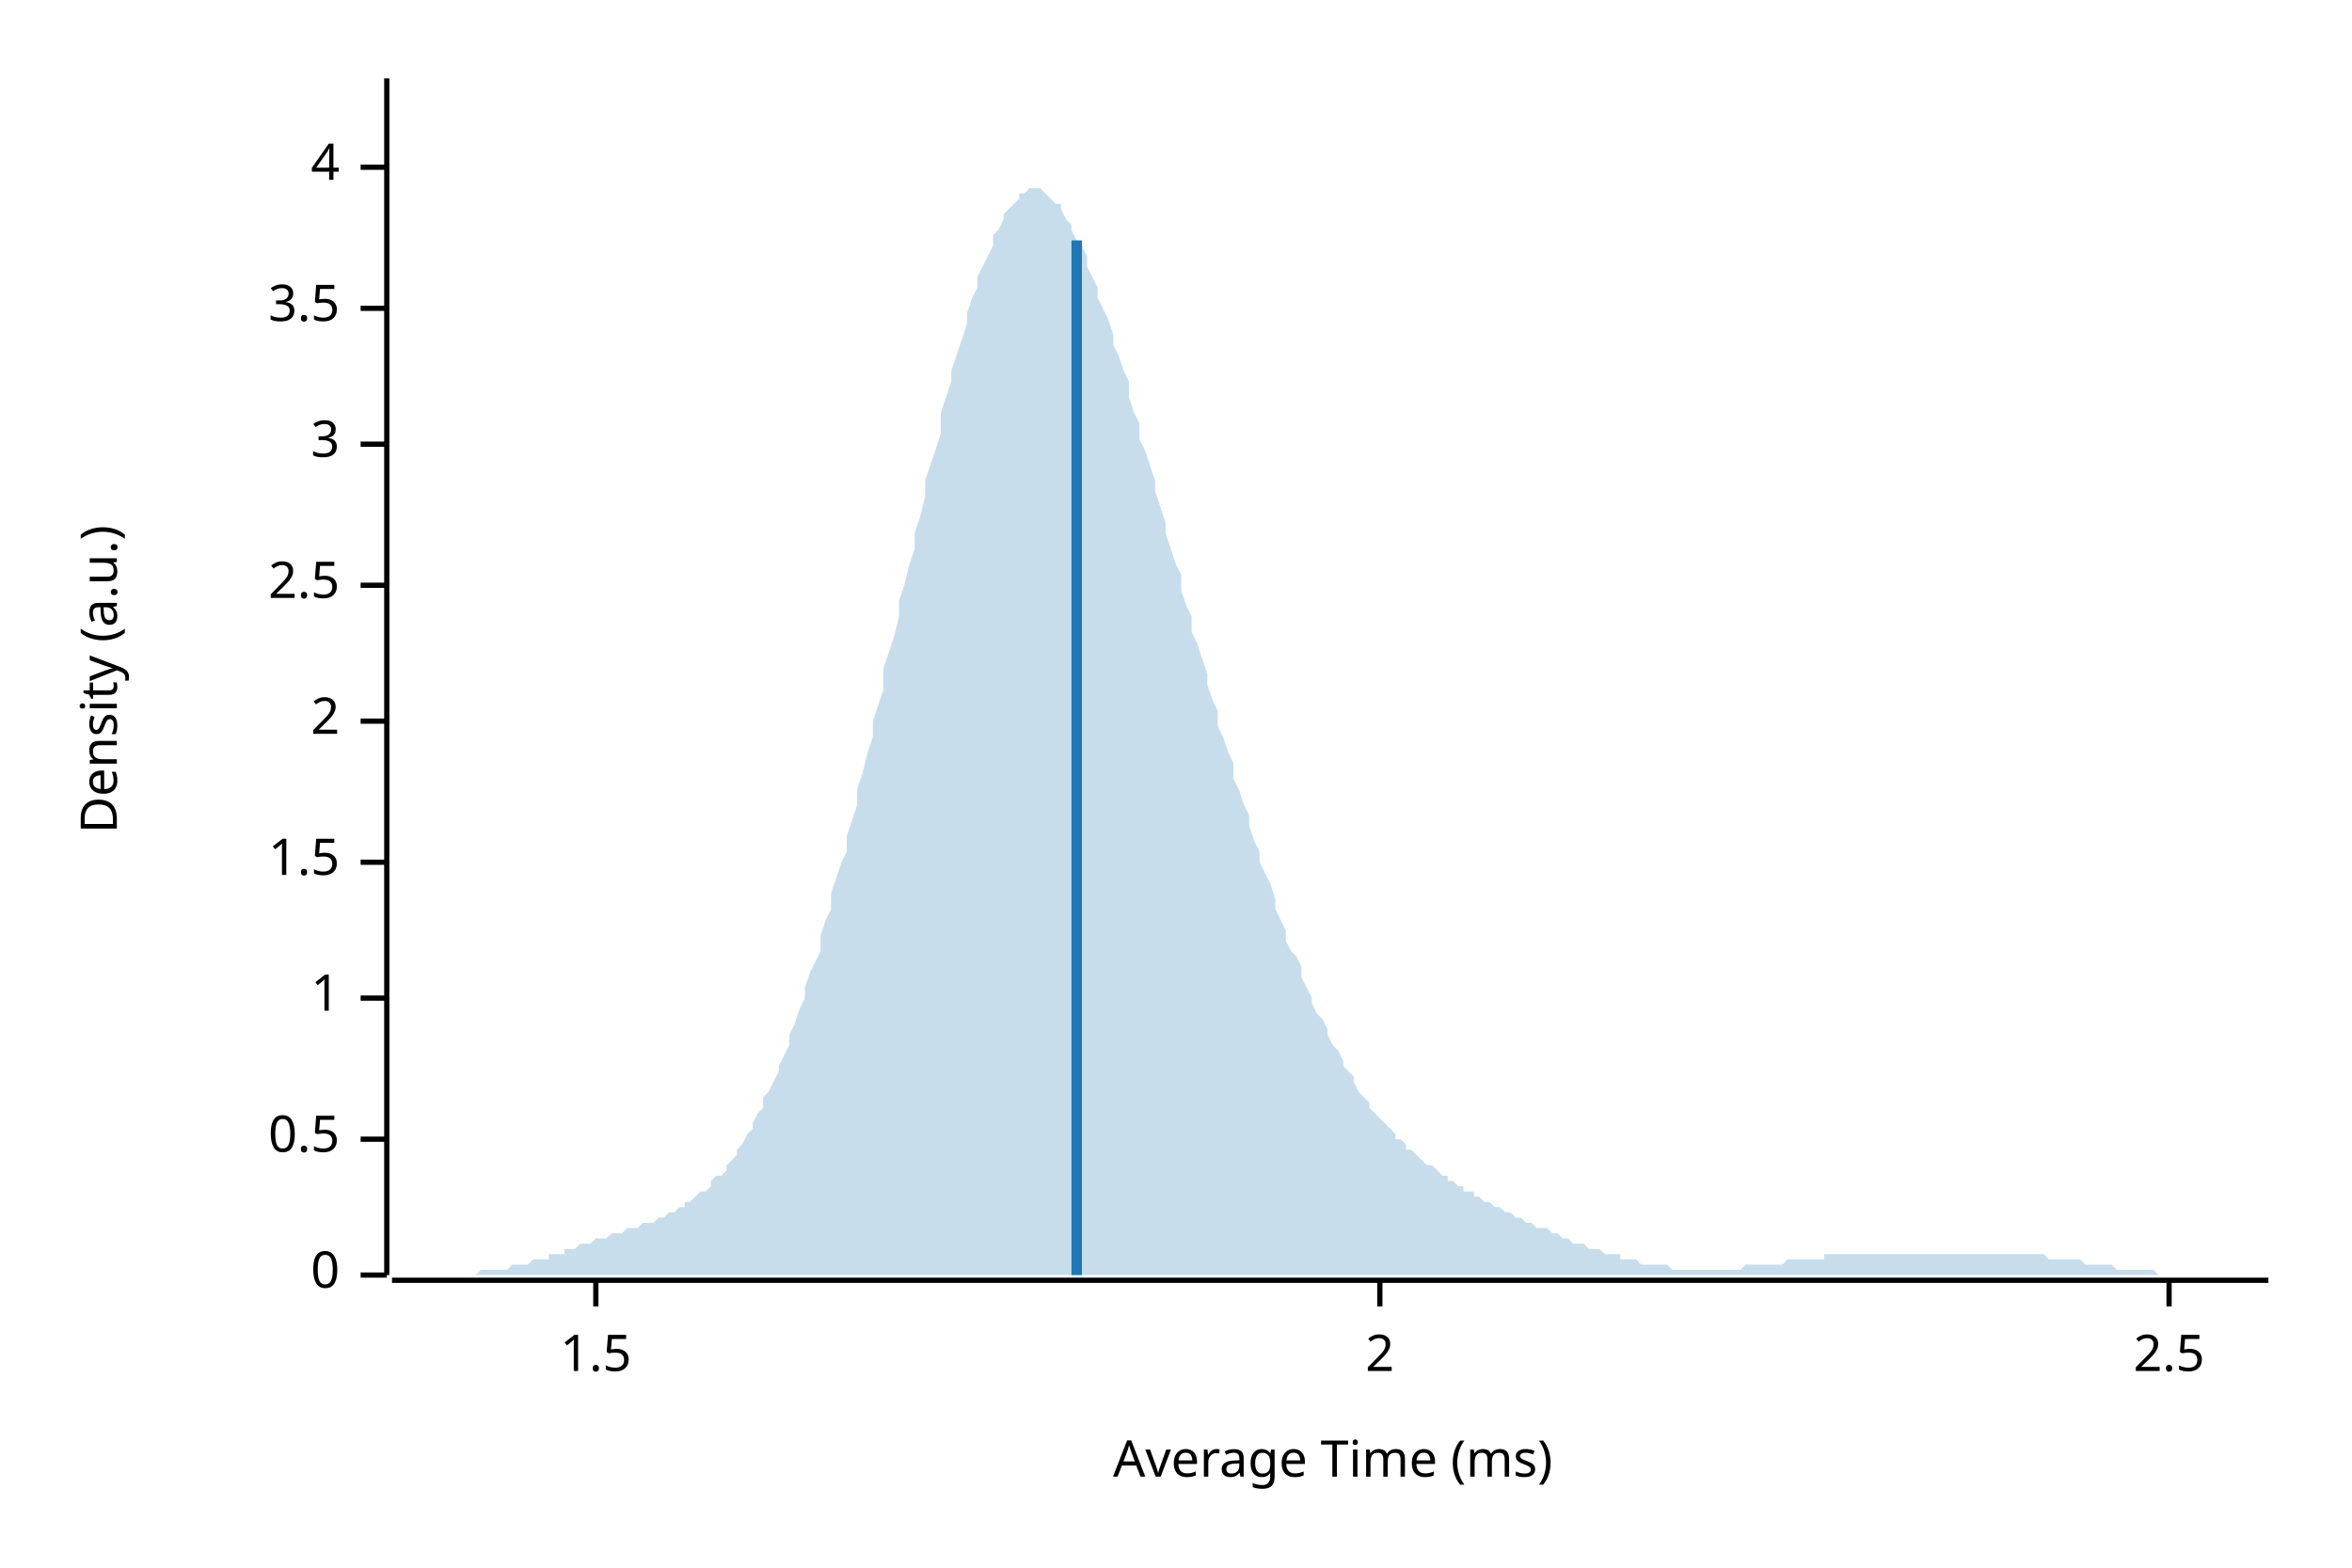
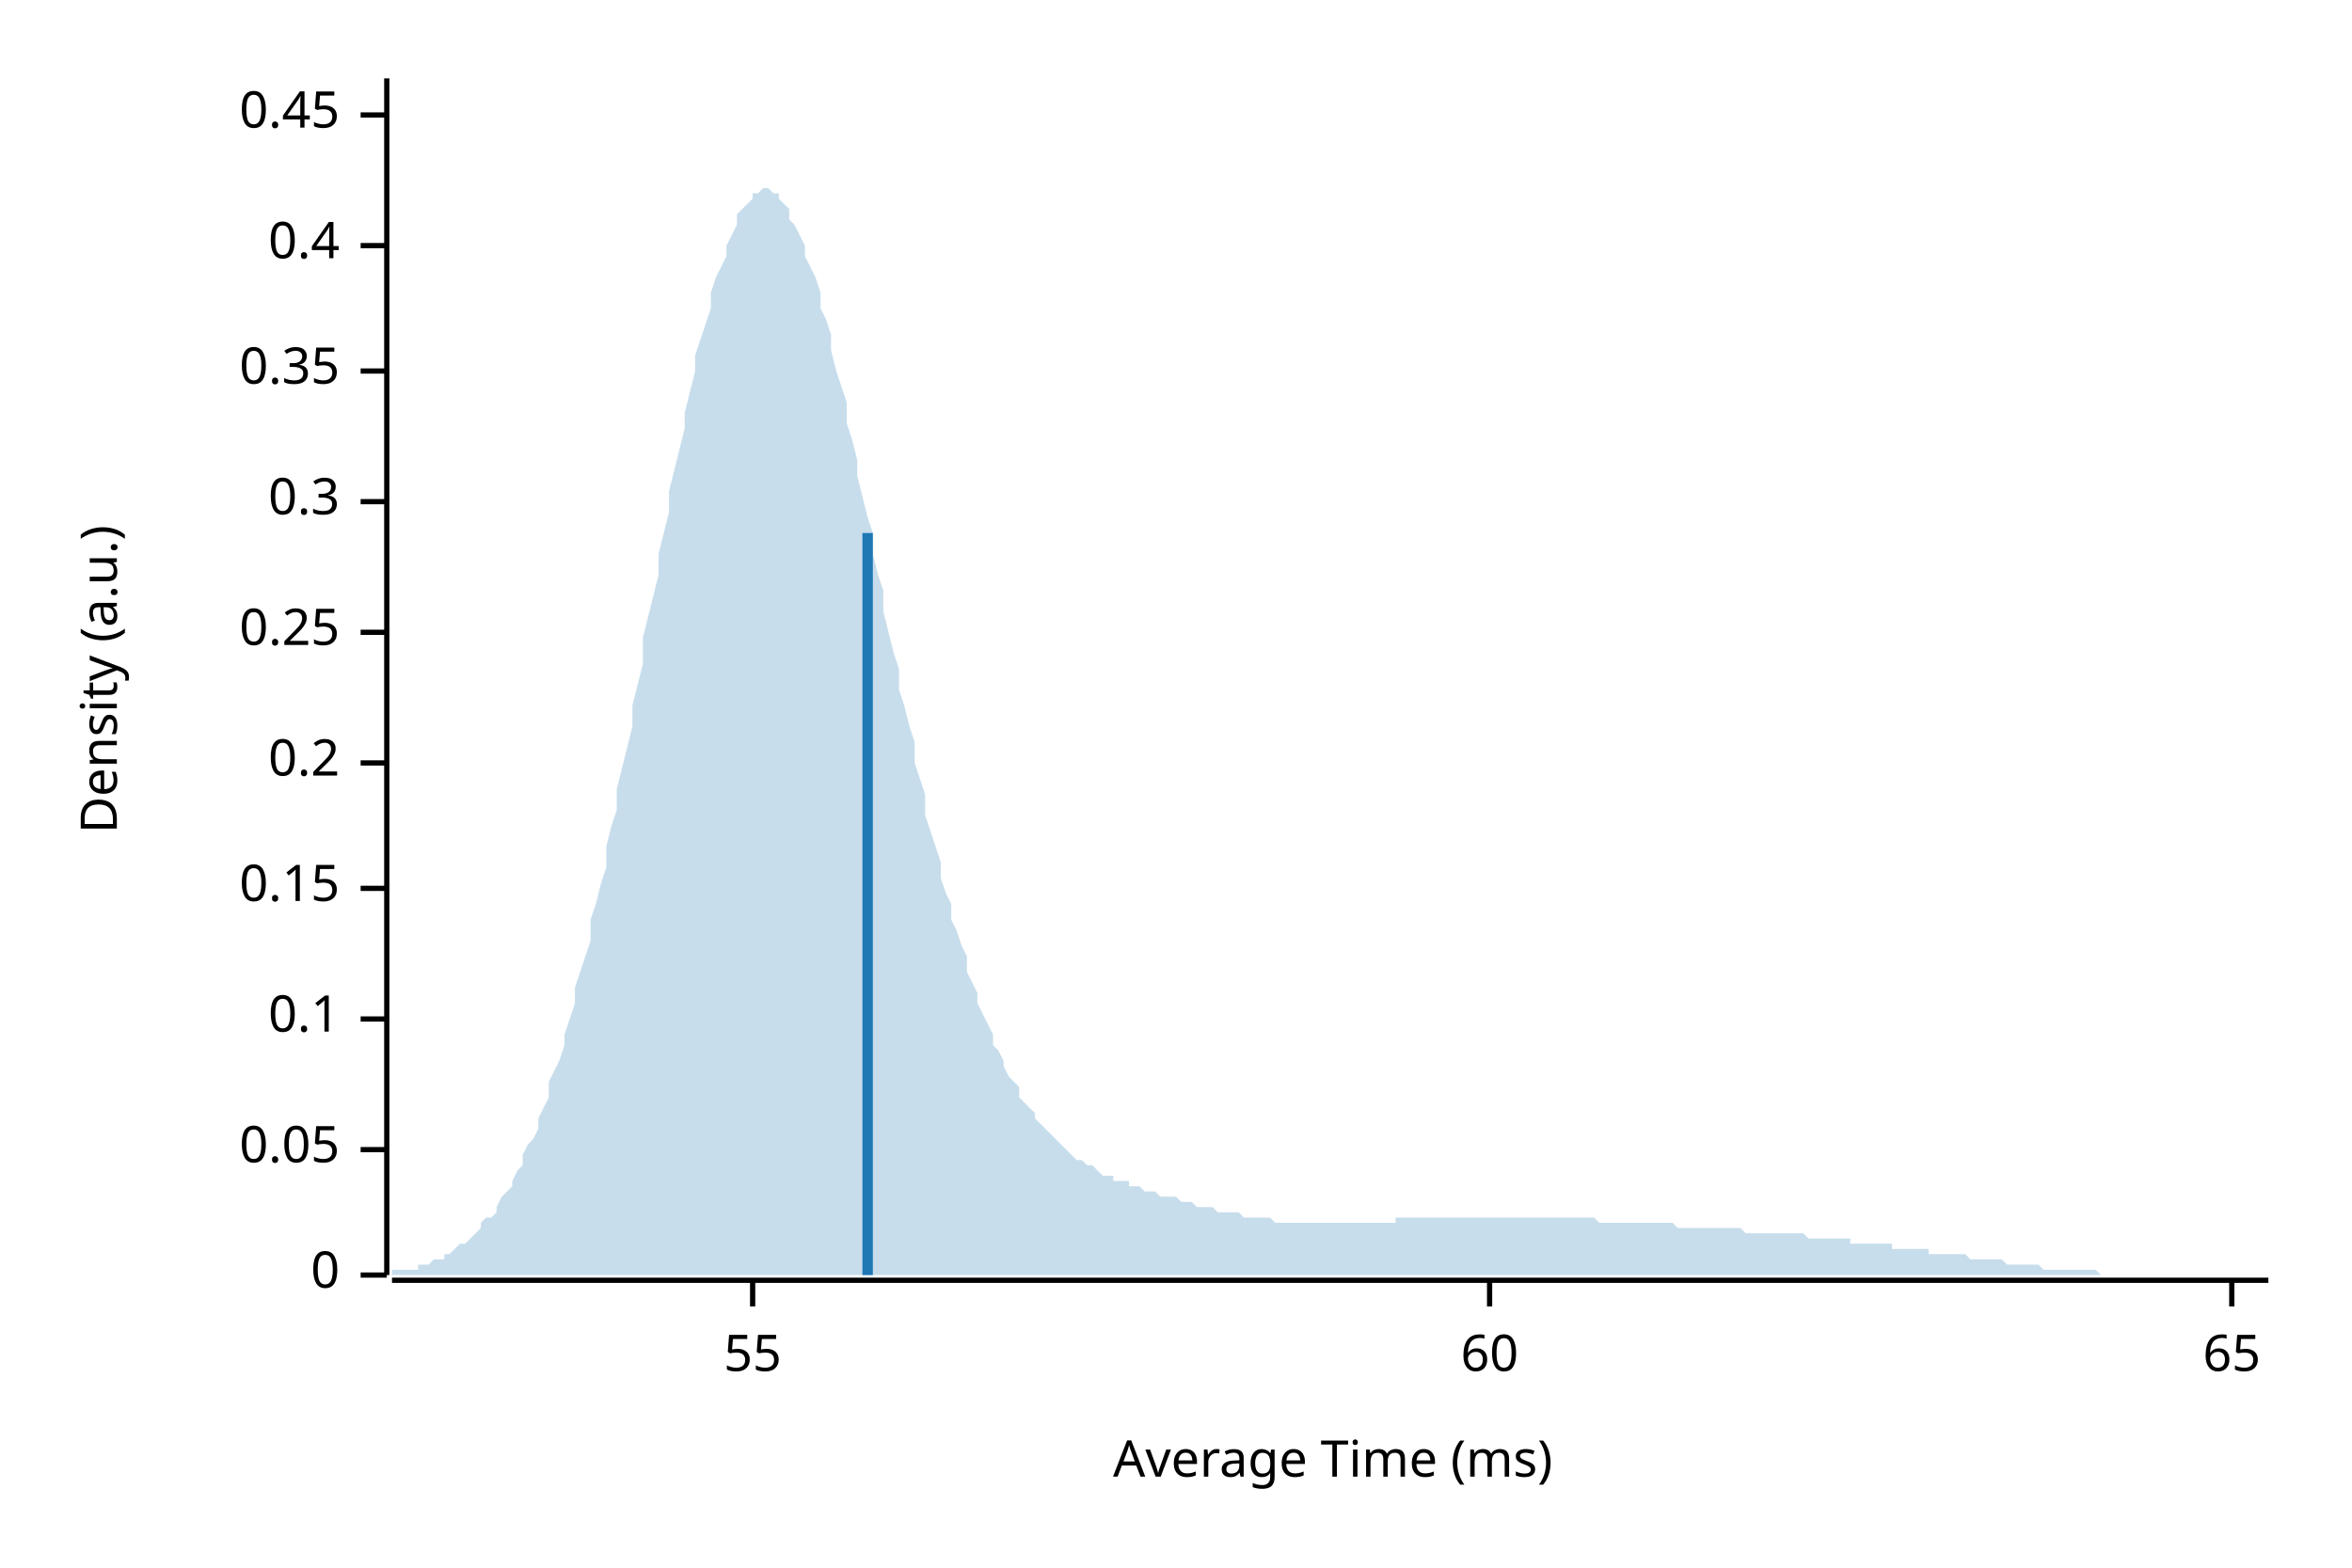
<svg xmlns="http://www.w3.org/2000/svg" width="450" height="300" viewBox="0 0 450 300">
  <text x="15" y="130" dy="0.76em" text-anchor="middle" font-family="sans-serif" font-size="9.677" opacity="1" fill="#000000" transform="rotate(270, 15, 130)">
Density (a.u.)
</text>
  <text x="255" y="285" dy="-0.5ex" text-anchor="middle" font-family="sans-serif" font-size="9.677" opacity="1" fill="#000000">
Average Time (ms)
</text>
  <polyline fill="none" opacity="1" stroke="#000000" stroke-width="1" points="74,15 74,244 " />
  <text x="65" y="244" dy="0.5ex" text-anchor="end" font-family="sans-serif" font-size="9.677" opacity="1" fill="#000000">
0
</text>
  <polyline fill="none" opacity="1" stroke="#000000" stroke-width="1" points="69,244 74,244 " />
-   <text x="65" y="218" dy="0.5ex" text-anchor="end" font-family="sans-serif" font-size="9.677" opacity="1" fill="#000000">
- 0.5
+   <text x="65" y="220" dy="0.5ex" text-anchor="end" font-family="sans-serif" font-size="9.677" opacity="1" fill="#000000">
+ 0.05
</text>
-   <polyline fill="none" opacity="1" stroke="#000000" stroke-width="1" points="69,218 74,218 " />
-   <text x="65" y="191" dy="0.5ex" text-anchor="end" font-family="sans-serif" font-size="9.677" opacity="1" fill="#000000">
- 1
+   <polyline fill="none" opacity="1" stroke="#000000" stroke-width="1" points="69,220 74,220 " />
+   <text x="65" y="195" dy="0.5ex" text-anchor="end" font-family="sans-serif" font-size="9.677" opacity="1" fill="#000000">
+ 0.1
</text>
-   <polyline fill="none" opacity="1" stroke="#000000" stroke-width="1" points="69,191 74,191 " />
-   <text x="65" y="165" dy="0.5ex" text-anchor="end" font-family="sans-serif" font-size="9.677" opacity="1" fill="#000000">
- 1.5
+   <polyline fill="none" opacity="1" stroke="#000000" stroke-width="1" points="69,195 74,195 " />
+   <text x="65" y="170" dy="0.5ex" text-anchor="end" font-family="sans-serif" font-size="9.677" opacity="1" fill="#000000">
+ 0.15
</text>
-   <polyline fill="none" opacity="1" stroke="#000000" stroke-width="1" points="69,165 74,165 " />
-   <text x="65" y="138" dy="0.5ex" text-anchor="end" font-family="sans-serif" font-size="9.677" opacity="1" fill="#000000">
- 2
+   <polyline fill="none" opacity="1" stroke="#000000" stroke-width="1" points="69,170 74,170 " />
+   <text x="65" y="146" dy="0.5ex" text-anchor="end" font-family="sans-serif" font-size="9.677" opacity="1" fill="#000000">
+ 0.2
</text>
-   <polyline fill="none" opacity="1" stroke="#000000" stroke-width="1" points="69,138 74,138 " />
-   <text x="65" y="112" dy="0.5ex" text-anchor="end" font-family="sans-serif" font-size="9.677" opacity="1" fill="#000000">
- 2.5
+   <polyline fill="none" opacity="1" stroke="#000000" stroke-width="1" points="69,146 74,146 " />
+   <text x="65" y="121" dy="0.5ex" text-anchor="end" font-family="sans-serif" font-size="9.677" opacity="1" fill="#000000">
+ 0.25
</text>
-   <polyline fill="none" opacity="1" stroke="#000000" stroke-width="1" points="69,112 74,112 " />
-   <text x="65" y="85" dy="0.5ex" text-anchor="end" font-family="sans-serif" font-size="9.677" opacity="1" fill="#000000">
- 3
+   <polyline fill="none" opacity="1" stroke="#000000" stroke-width="1" points="69,121 74,121 " />
+   <text x="65" y="96" dy="0.5ex" text-anchor="end" font-family="sans-serif" font-size="9.677" opacity="1" fill="#000000">
+ 0.3
</text>
-   <polyline fill="none" opacity="1" stroke="#000000" stroke-width="1" points="69,85 74,85 " />
-   <text x="65" y="59" dy="0.5ex" text-anchor="end" font-family="sans-serif" font-size="9.677" opacity="1" fill="#000000">
- 3.5
+   <polyline fill="none" opacity="1" stroke="#000000" stroke-width="1" points="69,96 74,96 " />
+   <text x="65" y="71" dy="0.5ex" text-anchor="end" font-family="sans-serif" font-size="9.677" opacity="1" fill="#000000">
+ 0.35
</text>
-   <polyline fill="none" opacity="1" stroke="#000000" stroke-width="1" points="69,59 74,59 " />
-   <text x="65" y="32" dy="0.5ex" text-anchor="end" font-family="sans-serif" font-size="9.677" opacity="1" fill="#000000">
- 4
+   <polyline fill="none" opacity="1" stroke="#000000" stroke-width="1" points="69,71 74,71 " />
+   <text x="65" y="47" dy="0.5ex" text-anchor="end" font-family="sans-serif" font-size="9.677" opacity="1" fill="#000000">
+ 0.4
</text>
-   <polyline fill="none" opacity="1" stroke="#000000" stroke-width="1" points="69,32 74,32 " />
+   <polyline fill="none" opacity="1" stroke="#000000" stroke-width="1" points="69,47 74,47 " />
+   <text x="65" y="22" dy="0.5ex" text-anchor="end" font-family="sans-serif" font-size="9.677" opacity="1" fill="#000000">
+ 0.45
+ </text>
+   <polyline fill="none" opacity="1" stroke="#000000" stroke-width="1" points="69,22 74,22 " />
  <polyline fill="none" opacity="1" stroke="#000000" stroke-width="1" points="75,245 434,245 " />
-   <text x="114" y="255" dy="0.76em" text-anchor="middle" font-family="sans-serif" font-size="9.677" opacity="1" fill="#000000">
- 1.5
+   <text x="144" y="255" dy="0.76em" text-anchor="middle" font-family="sans-serif" font-size="9.677" opacity="1" fill="#000000">
+ 55
</text>
-   <polyline fill="none" opacity="1" stroke="#000000" stroke-width="1" points="114,245 114,250 " />
-   <text x="264" y="255" dy="0.76em" text-anchor="middle" font-family="sans-serif" font-size="9.677" opacity="1" fill="#000000">
- 2
+   <polyline fill="none" opacity="1" stroke="#000000" stroke-width="1" points="144,245 144,250 " />
+   <text x="285" y="255" dy="0.76em" text-anchor="middle" font-family="sans-serif" font-size="9.677" opacity="1" fill="#000000">
+ 60
</text>
-   <polyline fill="none" opacity="1" stroke="#000000" stroke-width="1" points="264,245 264,250 " />
-   <text x="415" y="255" dy="0.76em" text-anchor="middle" font-family="sans-serif" font-size="9.677" opacity="1" fill="#000000">
- 2.5
+   <polyline fill="none" opacity="1" stroke="#000000" stroke-width="1" points="285,245 285,250 " />
+   <text x="427" y="255" dy="0.76em" text-anchor="middle" font-family="sans-serif" font-size="9.677" opacity="1" fill="#000000">
+ 65
</text>
-   <polyline fill="none" opacity="1" stroke="#000000" stroke-width="1" points="415,245 415,250 " />
-   <polygon opacity="0.25" fill="#1F78B4" points="75,244 75,244 76,244 77,244 77,244 78,244 79,244 80,244 80,244 81,244 82,244 82,244 83,244 84,244 85,244 85,244 86,244 87,244 87,244 88,244 89,244 90,244 90,244 91,244 92,243 92,243 93,243 94,243 95,243 95,243 96,243 97,243 98,242 98,242 99,242 100,242 100,242 101,242 102,241 103,241 103,241 104,241 105,241 105,240 106,240 107,240 108,240 108,239 109,239 110,239 110,239 111,238 112,238 113,238 113,238 114,237 115,237 116,237 116,237 117,236 118,236 118,236 119,236 120,235 121,235 121,235 122,235 123,234 123,234 124,234 125,234 126,233 126,233 127,233 128,232 128,232 129,232 130,231 131,231 131,230 132,230 133,229 133,229 134,228 135,228 136,227 136,226 137,225 138,225 139,224 139,223 140,222 141,221 141,220 142,219 143,217 144,216 144,215 145,213 146,212 146,210 147,209 148,207 149,205 149,204 150,202 151,200 151,198 152,196 153,193 154,191 154,189 155,186 156,184 157,182 157,179 158,176 159,174 159,171 160,168 161,165 162,163 162,160 163,157 164,154 164,151 165,148 166,144 167,141 167,138 168,135 169,132 169,128 170,125 171,122 172,118 172,115 173,112 174,108 175,105 175,102 176,99 177,95 177,92 178,89 179,86 180,83 180,79 181,76 182,73 182,71 183,68 184,65 185,62 185,60 186,57 187,55 187,53 188,51 189,49 190,47 190,45 191,44 192,42 192,41 193,40 194,39 195,38 195,37 196,37 197,36 198,36 198,36 199,36 200,37 200,37 201,38 202,39 203,39 203,40 204,42 205,43 205,44 206,46 207,47 208,49 208,51 209,53 210,55 210,57 211,59 212,61 213,64 213,66 214,68 215,71 216,73 216,76 217,79 218,81 218,84 219,86 220,89 221,92 221,94 222,97 223,100 223,102 224,105 225,108 226,110 226,113 227,116 228,118 228,121 229,123 230,126 231,129 231,131 232,134 233,136 233,139 234,141 235,144 236,146 236,149 237,151 238,154 239,156 239,158 240,161 241,163 241,165 242,167 243,169 244,172 244,174 245,176 246,178 246,180 247,182 248,183 249,185 249,187 250,189 251,191 251,192 252,194 253,195 254,197 254,198 255,200 256,201 257,203 257,204 258,205 259,206 259,207 260,209 261,210 262,211 262,212 263,213 264,214 264,214 265,215 266,216 267,217 267,218 268,218 269,219 269,220 270,220 271,221 272,222 272,222 273,223 274,223 275,224 275,224 276,225 277,225 277,226 278,226 279,227 280,227 280,228 281,228 282,228 282,229 283,229 284,230 285,230 285,230 286,231 287,231 287,231 288,232 289,232 290,233 290,233 291,233 292,234 292,234 293,234 294,235 295,235 295,235 296,235 297,236 298,236 298,236 299,237 300,237 300,237 301,238 302,238 303,238 303,238 304,239 305,239 305,239 306,239 307,240 308,240 308,240 309,240 310,240 310,241 311,241 312,241 313,241 313,241 314,242 315,242 316,242 316,242 317,242 318,242 318,242 319,242 320,243 321,243 321,243 322,243 323,243 323,243 324,243 325,243 326,243 326,243 327,243 328,243 328,243 329,243 330,243 331,243 331,243 332,243 333,243 333,243 334,242 335,242 336,242 336,242 337,242 338,242 339,242 339,242 340,242 341,242 341,242 342,241 343,241 344,241 344,241 345,241 346,241 346,241 347,241 348,241 349,241 349,240 350,240 351,240 351,240 352,240 353,240 354,240 354,240 355,240 356,240 357,240 357,240 358,240 359,240 359,240 360,240 361,240 362,240 362,240 363,240 364,240 364,240 365,240 366,240 367,240 367,240 368,240 369,240 369,240 370,240 371,240 372,240 372,240 373,240 374,240 375,240 375,240 376,240 377,240 377,240 378,240 379,240 380,240 380,240 381,240 382,240 382,240 383,240 384,240 385,240 385,240 386,240 387,240 387,240 388,240 389,240 390,240 390,240 391,240 392,241 392,241 393,241 394,241 395,241 395,241 396,241 397,241 398,241 398,241 399,242 400,242 400,242 401,242 402,242 403,242 403,242 404,242 405,243 405,243 406,243 407,243 408,243 408,243 409,243 410,243 410,243 411,243 412,243 413,244 413,244 414,244 415,244 416,244 416,244 417,244 418,244 418,244 419,244 420,244 421,244 421,244 422,244 423,244 423,244 424,244 425,244 426,244 426,244 427,244 428,244 428,244 429,244 430,244 431,244 431,244 432,244 433,244 434,244 434,244 75,244 " />
-   <polyline fill="none" opacity="1" stroke="#1F78B4" stroke-width="2" points="206,244 206,46 " />
+   <polyline fill="none" opacity="1" stroke="#000000" stroke-width="1" points="427,245 427,250 " />
+   <polygon opacity="0.25" fill="#1F78B4" points="75,244 75,243 76,243 77,243 77,243 78,243 79,243 80,243 80,242 81,242 82,242 82,242 83,241 84,241 85,241 85,240 86,240 87,239 87,239 88,238 89,238 90,237 90,237 91,236 92,235 92,234 93,233 94,233 95,232 95,231 96,229 97,228 98,227 98,226 99,224 100,223 100,221 101,219 102,218 103,216 103,214 104,212 105,210 105,207 106,205 107,203 108,200 108,198 109,195 110,192 110,189 111,186 112,183 113,180 113,176 114,173 115,169 116,166 116,162 117,158 118,155 118,151 119,147 120,143 121,139 121,135 122,131 123,127 123,122 124,118 125,114 126,110 126,106 127,102 128,98 128,94 129,90 130,86 131,82 131,79 132,75 133,71 133,68 134,65 135,62 136,59 136,56 137,53 138,51 139,49 139,47 140,45 141,43 141,41 142,40 143,39 144,38 144,37 145,37 146,36 146,36 147,36 148,37 149,37 149,38 150,39 151,40 151,42 152,43 153,45 154,47 154,49 155,51 156,53 157,56 157,59 158,61 159,64 159,67 160,71 161,74 162,77 162,81 163,84 164,88 164,91 165,95 166,99 167,102 167,106 168,110 169,113 169,117 170,121 171,125 172,128 172,132 173,135 174,139 175,142 175,146 176,149 177,152 177,156 178,159 179,162 180,165 180,168 181,171 182,173 182,176 183,178 184,181 185,183 185,186 186,188 187,190 187,192 188,194 189,196 190,198 190,200 191,201 192,203 192,204 193,206 194,207 195,208 195,210 196,211 197,212 198,213 198,214 199,215 200,216 200,216 201,217 202,218 203,219 203,219 204,220 205,221 205,221 206,222 207,222 208,223 208,223 209,223 210,224 210,224 211,225 212,225 213,225 213,226 214,226 215,226 216,226 216,227 217,227 218,227 218,227 219,228 220,228 221,228 221,228 222,229 223,229 223,229 224,229 225,229 226,230 226,230 227,230 228,230 228,230 229,231 230,231 231,231 231,231 232,231 233,232 233,232 234,232 235,232 236,232 236,232 237,232 238,233 239,233 239,233 240,233 241,233 241,233 242,233 243,233 244,234 244,234 245,234 246,234 246,234 247,234 248,234 249,234 249,234 250,234 251,234 251,234 252,234 253,234 254,234 254,234 255,234 256,234 257,234 257,234 258,234 259,234 259,234 260,234 261,234 262,234 262,234 263,234 264,234 264,234 265,234 266,234 267,234 267,233 268,233 269,233 269,233 270,233 271,233 272,233 272,233 273,233 274,233 275,233 275,233 276,233 277,233 277,233 278,233 279,233 280,233 280,233 281,233 282,233 282,233 283,233 284,233 285,233 285,233 286,233 287,233 287,233 288,233 289,233 290,233 290,233 291,233 292,233 292,233 293,233 294,233 295,233 295,233 296,233 297,233 298,233 298,233 299,233 300,233 300,233 301,233 302,233 303,233 303,233 304,233 305,233 305,233 306,234 307,234 308,234 308,234 309,234 310,234 310,234 311,234 312,234 313,234 313,234 314,234 315,234 316,234 316,234 317,234 318,234 318,234 319,234 320,234 321,235 321,235 322,235 323,235 323,235 324,235 325,235 326,235 326,235 327,235 328,235 328,235 329,235 330,235 331,235 331,235 332,235 333,235 333,235 334,236 335,236 336,236 336,236 337,236 338,236 339,236 339,236 340,236 341,236 341,236 342,236 343,236 344,236 344,236 345,236 346,237 346,237 347,237 348,237 349,237 349,237 350,237 351,237 351,237 352,237 353,237 354,237 354,238 355,238 356,238 357,238 357,238 358,238 359,238 359,238 360,238 361,238 362,238 362,239 363,239 364,239 364,239 365,239 366,239 367,239 367,239 368,239 369,239 369,240 370,240 371,240 372,240 372,240 373,240 374,240 375,240 375,240 376,240 377,241 377,241 378,241 379,241 380,241 380,241 381,241 382,241 382,241 383,241 384,242 385,242 385,242 386,242 387,242 387,242 388,242 389,242 390,242 390,242 391,243 392,243 392,243 393,243 394,243 395,243 395,243 396,243 397,243 398,243 398,243 399,243 400,243 400,243 401,243 402,244 403,244 403,244 404,244 405,244 405,244 406,244 407,244 408,244 408,244 409,244 410,244 410,244 411,244 412,244 413,244 413,244 414,244 415,244 416,244 416,244 417,244 418,244 418,244 419,244 420,244 421,244 421,244 422,244 423,244 423,244 424,244 425,244 426,244 426,244 427,244 428,244 428,244 429,244 430,244 431,244 431,244 432,244 433,244 434,244 434,244 75,244 " />
+   <polyline fill="none" opacity="1" stroke="#1F78B4" stroke-width="2" points="166,244 166,102 " />
</svg>
